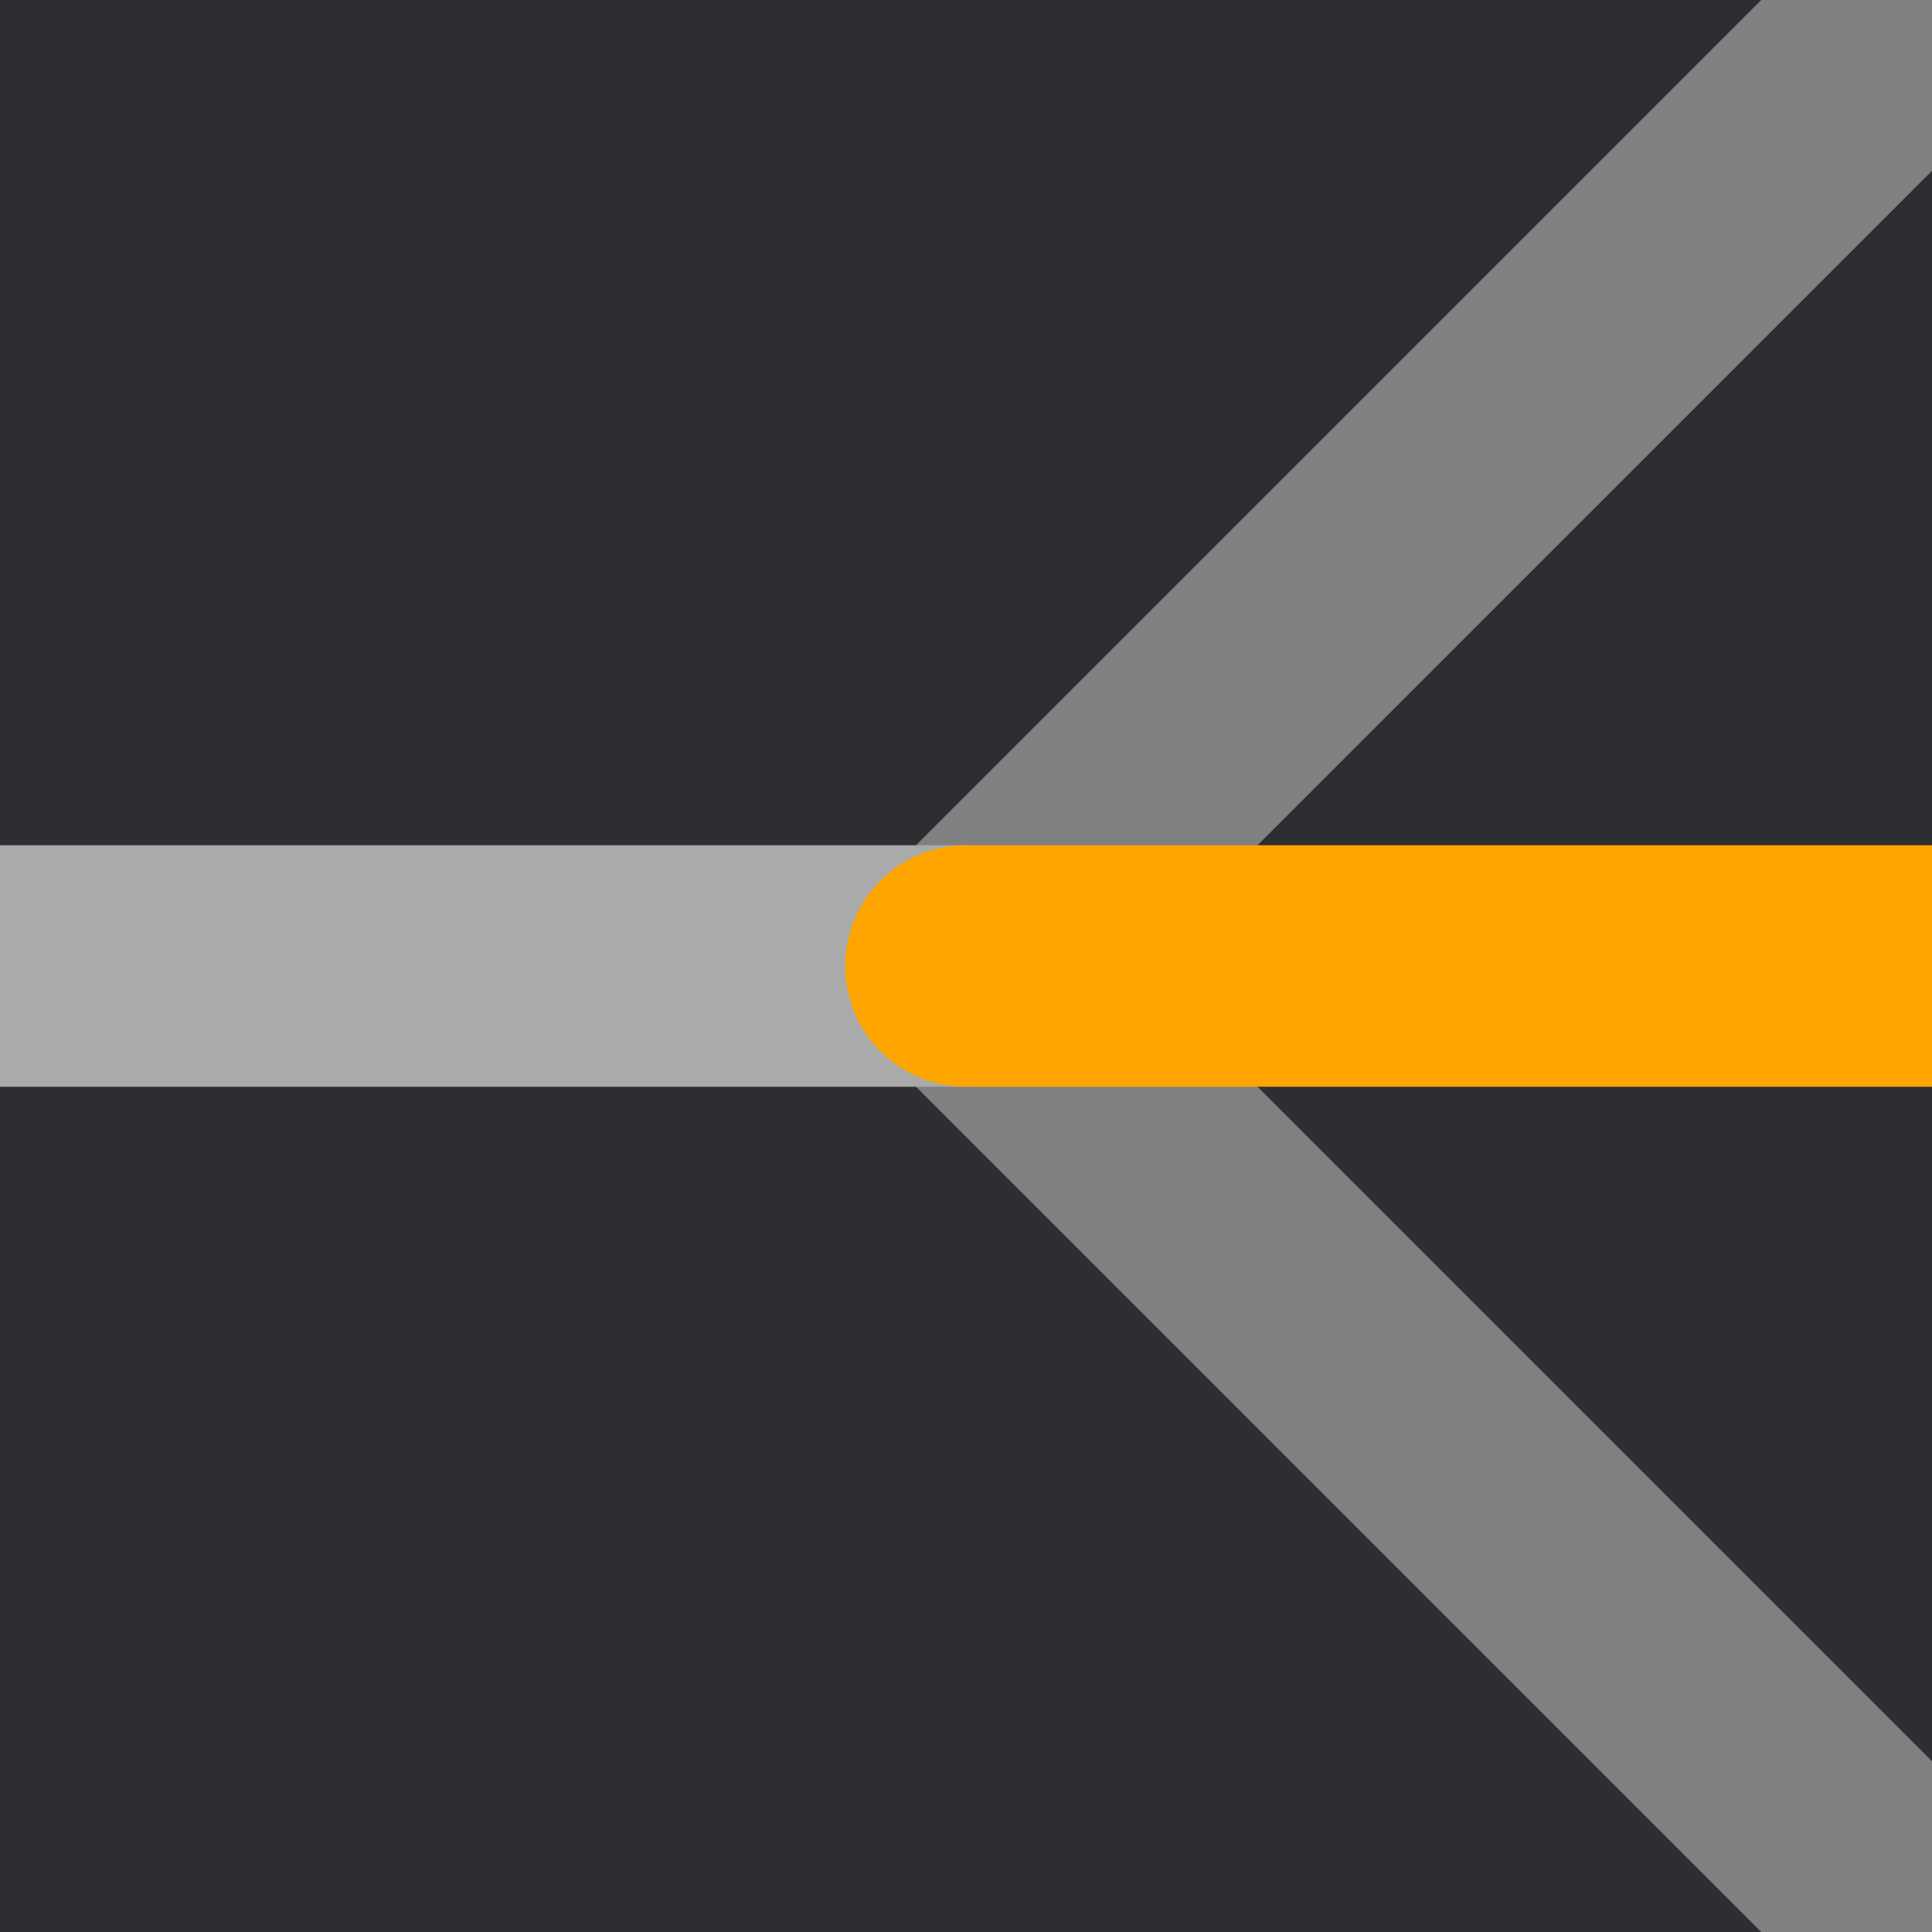
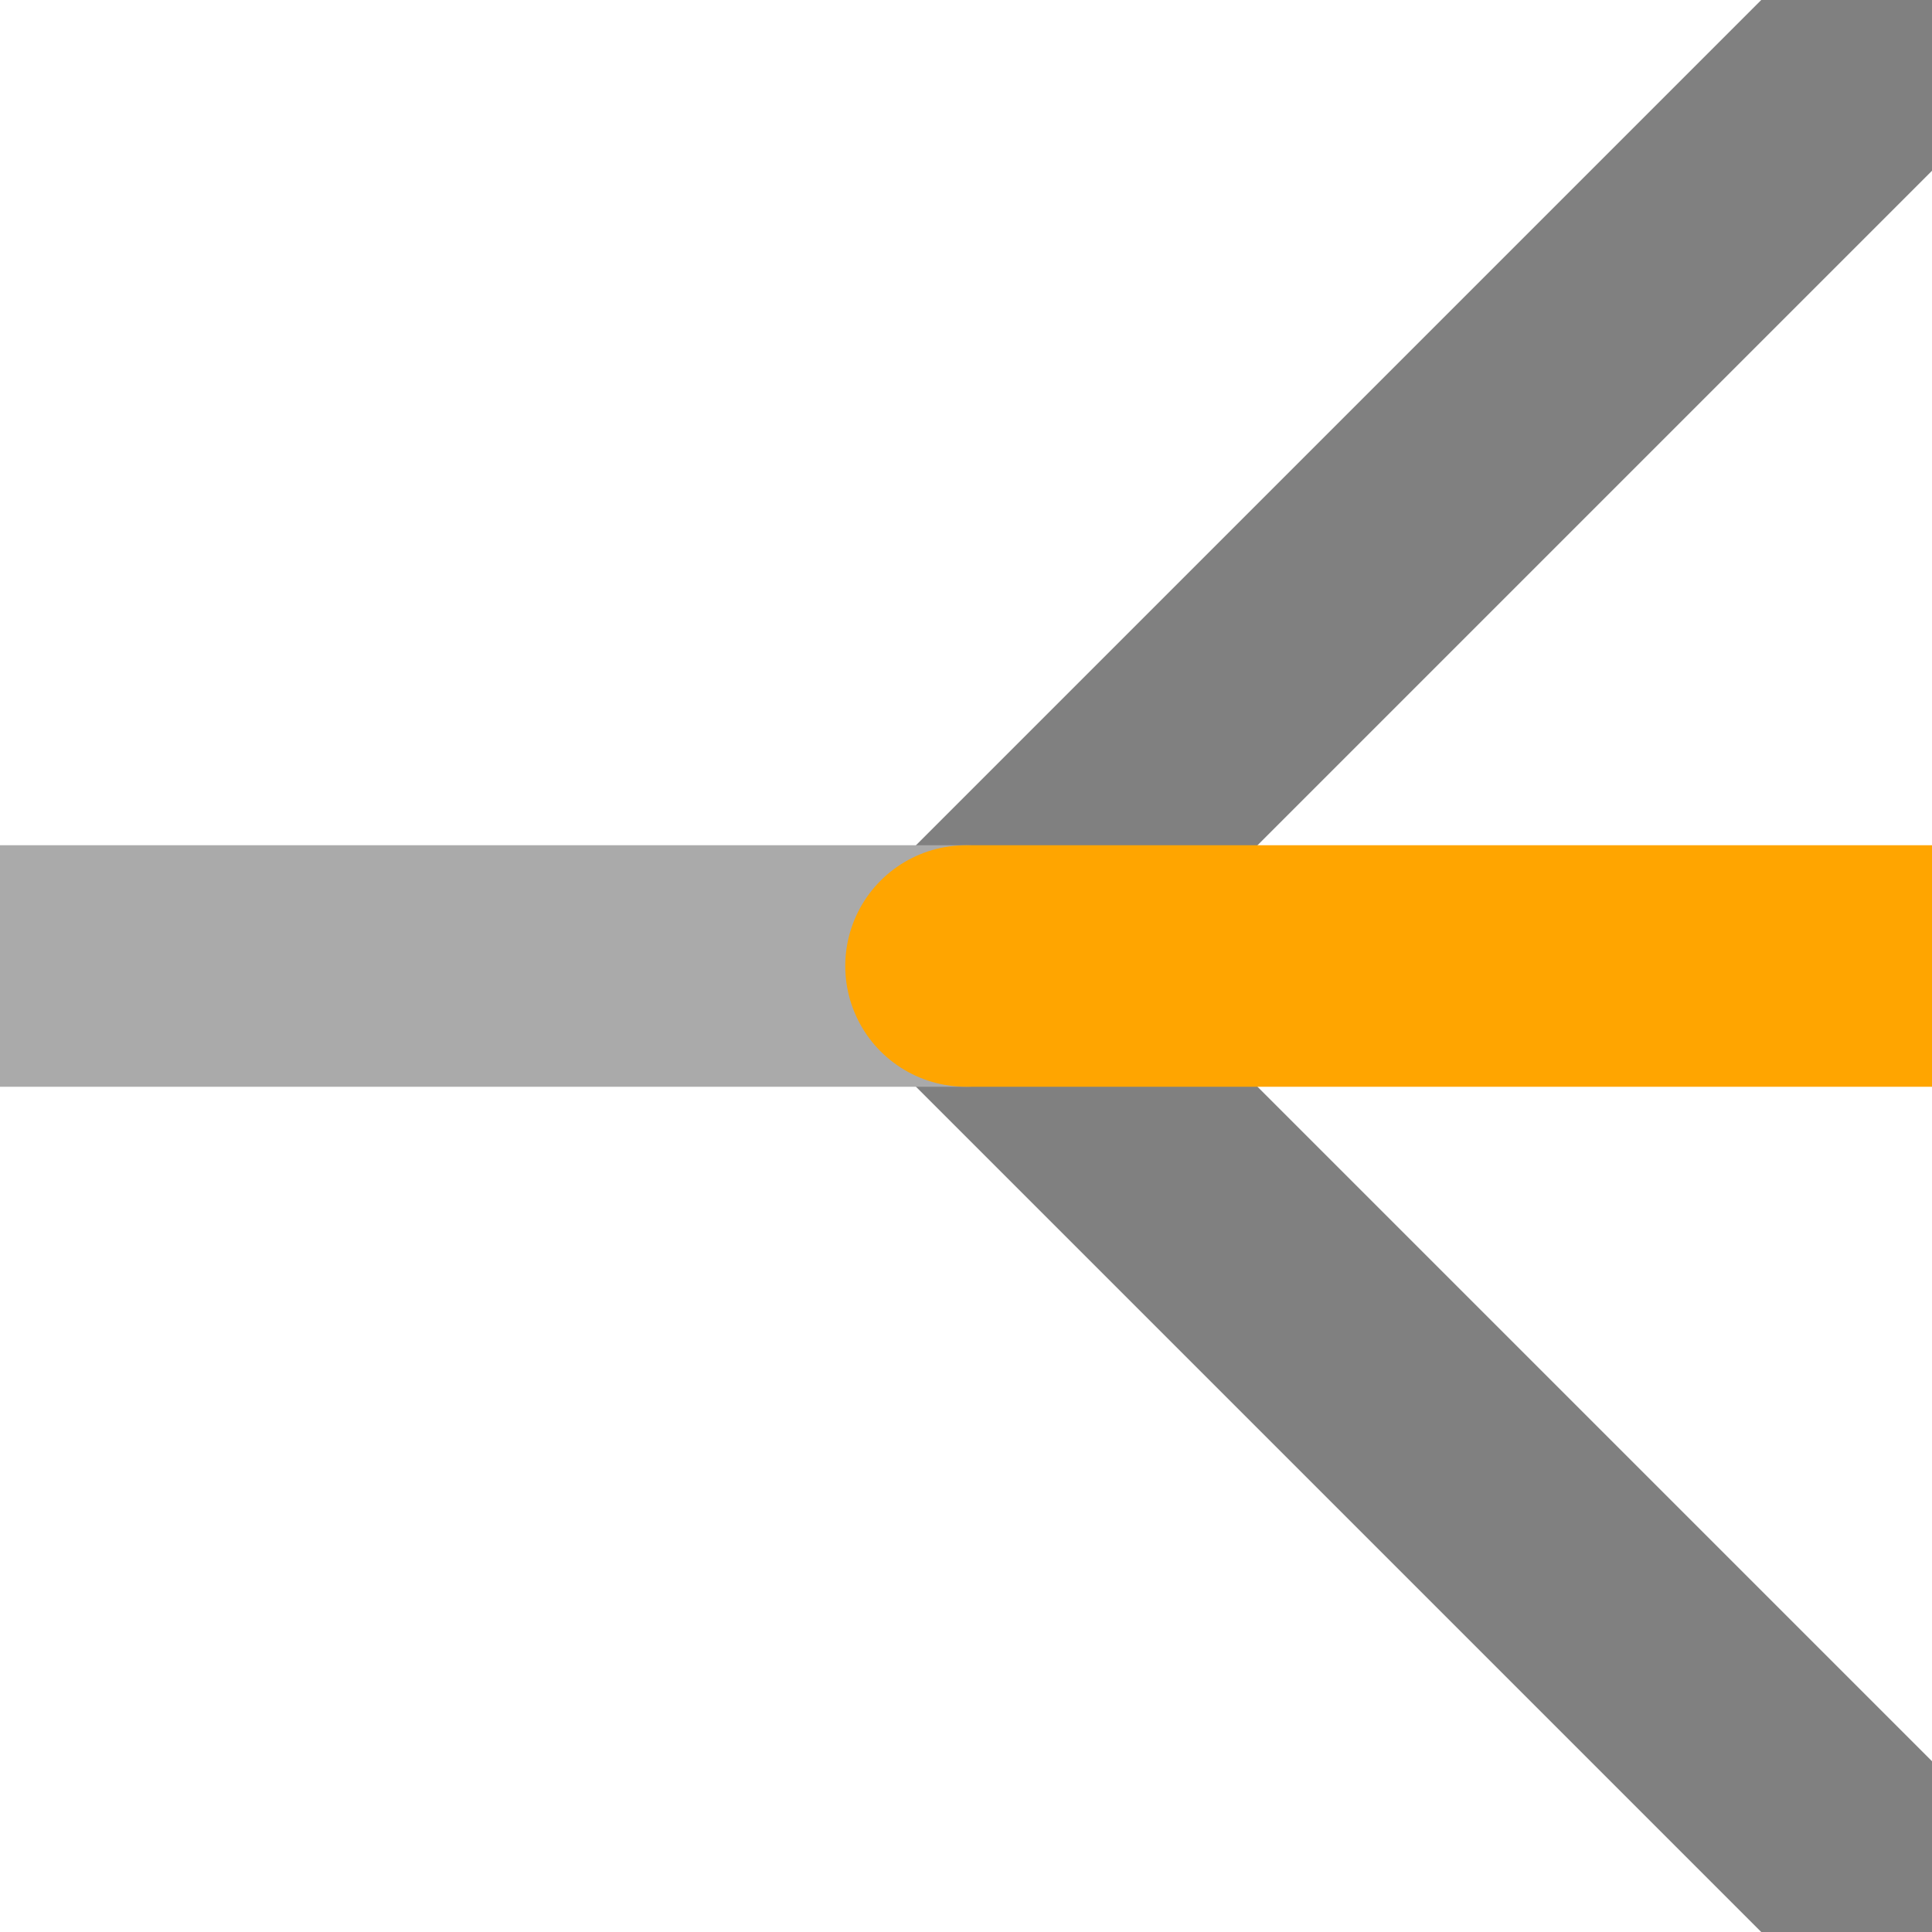
<svg xmlns="http://www.w3.org/2000/svg" viewBox="0 0 32 32">
-   <rect x="0" y="0" width="32" height="32" fill="#2d2d32" />
  <line x1="16" y1="16" x2="32" y2="0" stroke="#808080" stroke-width="4" stroke-linecap="round" />
  <line x1="16" y1="16" x2="32" y2="32" stroke="#808080" stroke-width="4" stroke-linecap="round" />
  <line x1="0" y1="16" x2="16" y2="16" stroke="#aaaaaa" stroke-width="4" stroke-linecap="round" />
  <line x1="16" y1="16" x2="32" y2="16" stroke="#ffa500" stroke-width="4" stroke-linecap="round" />
</svg>
